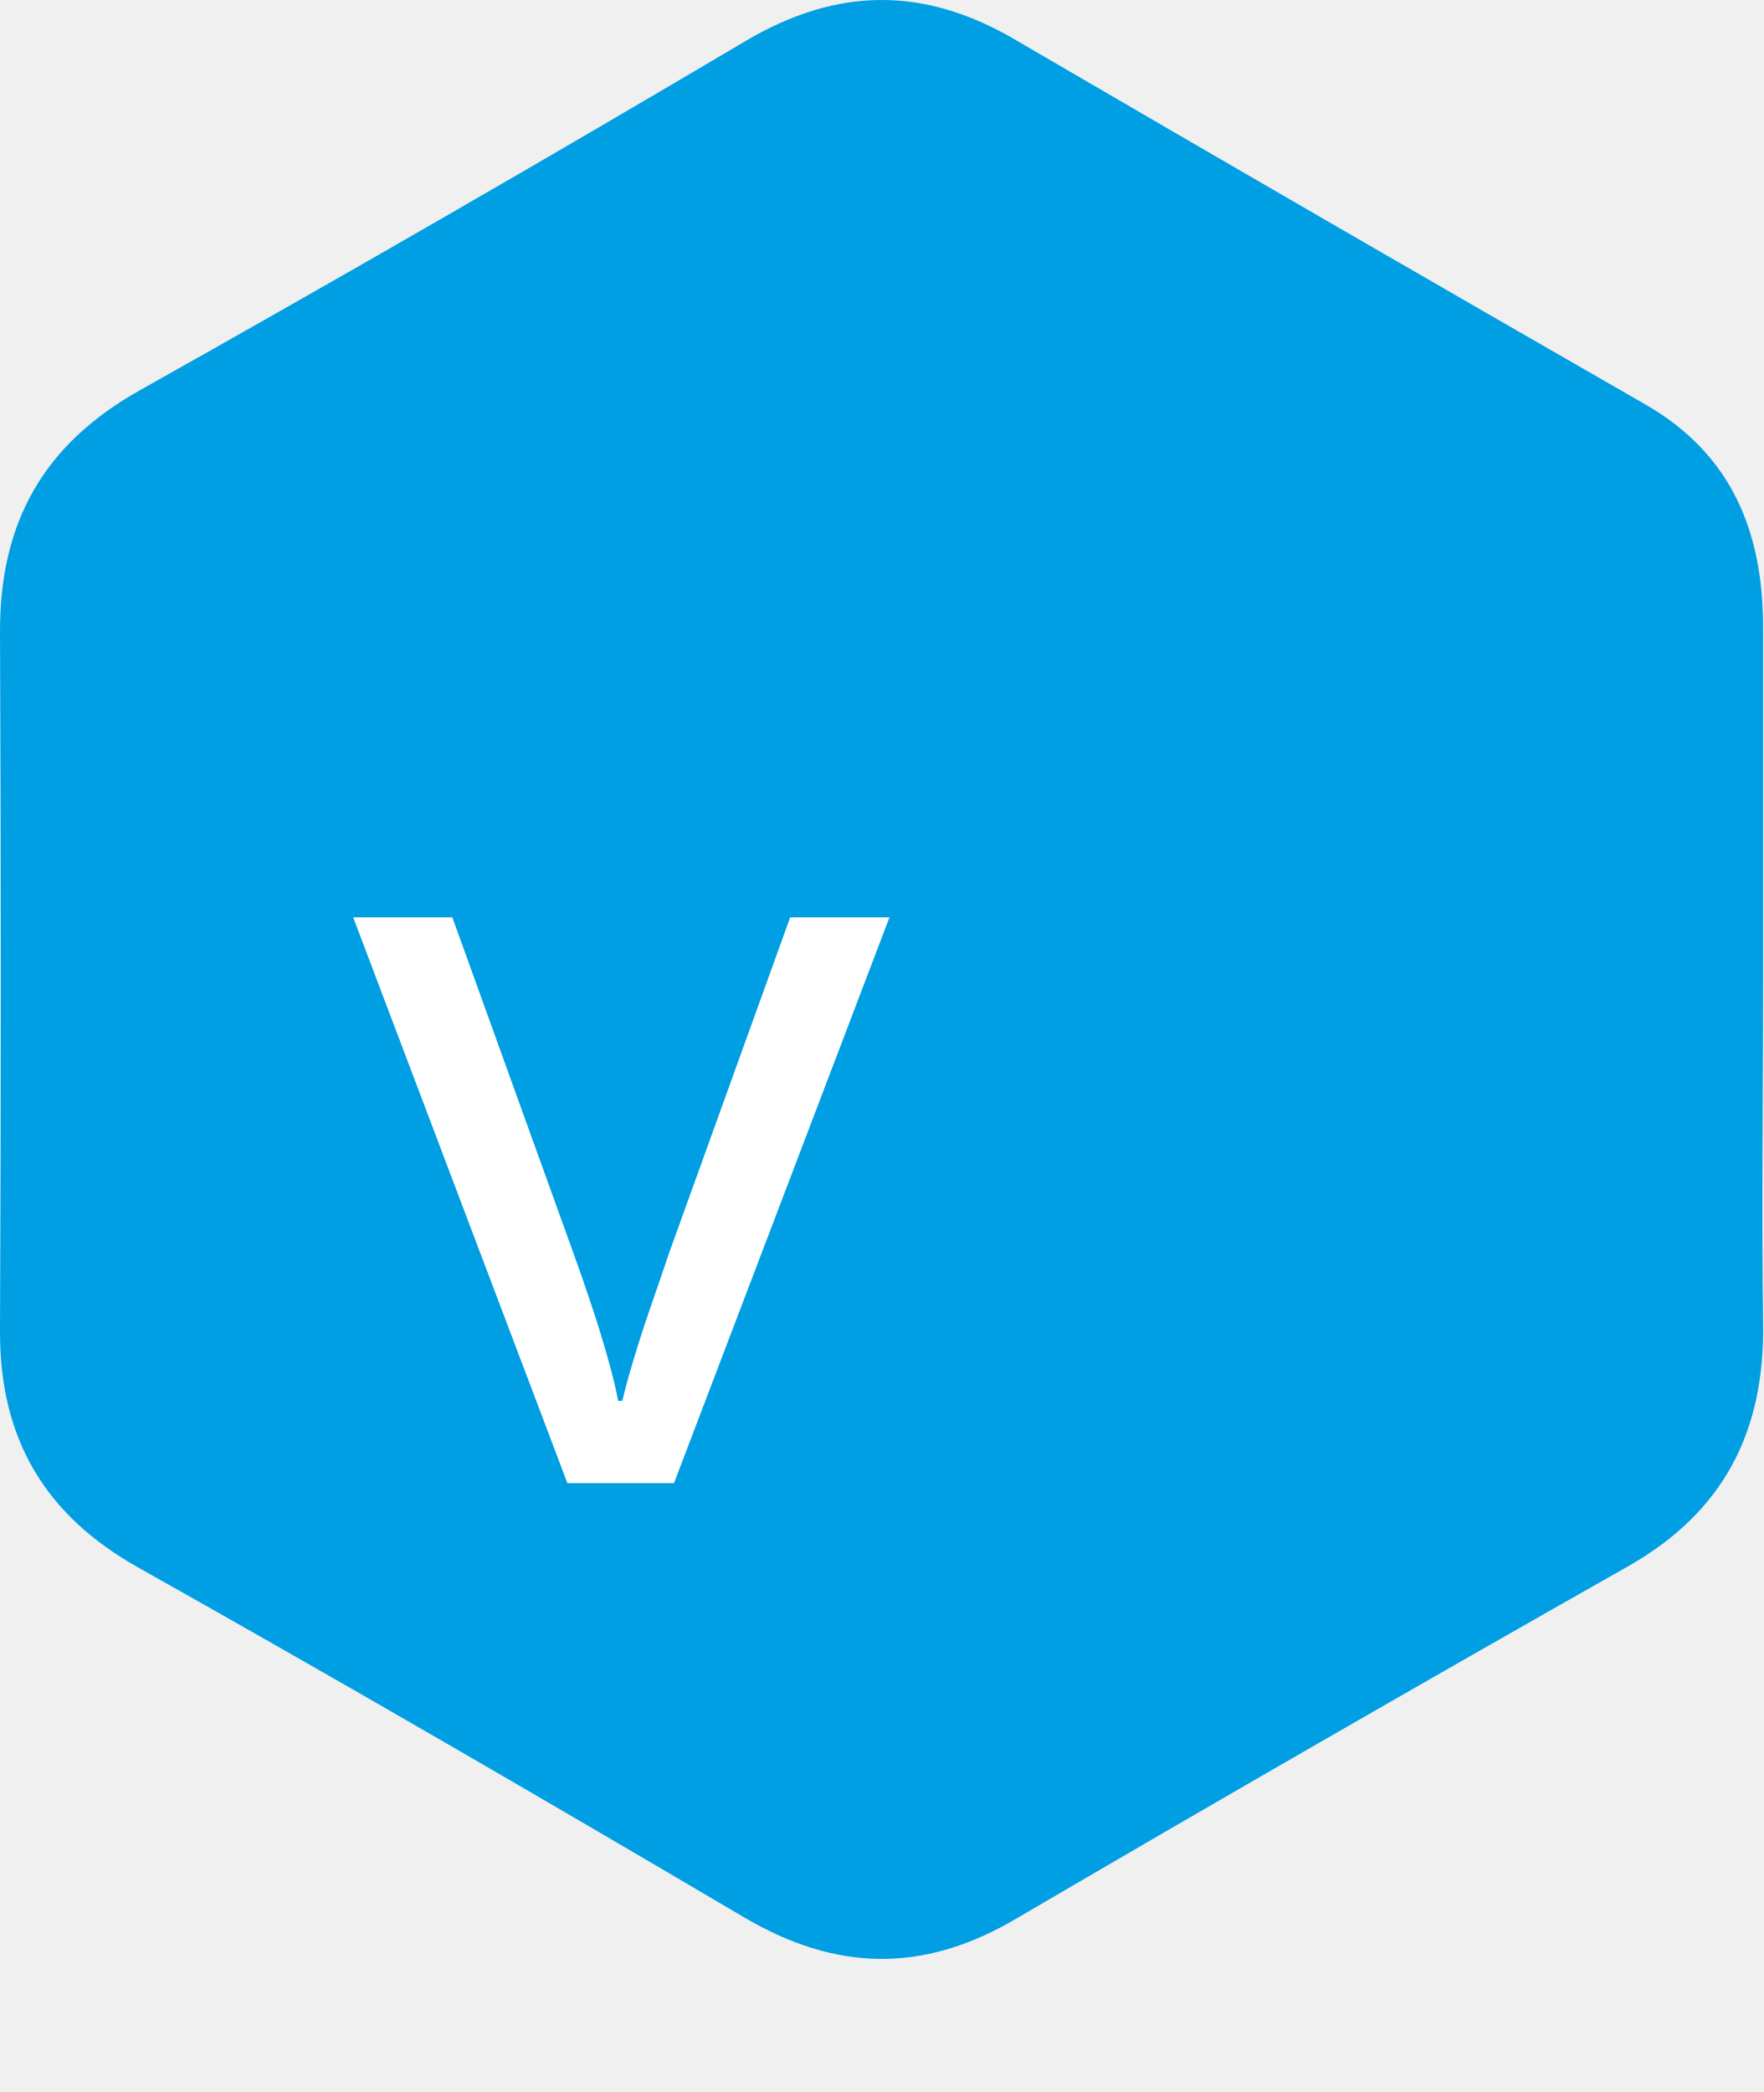
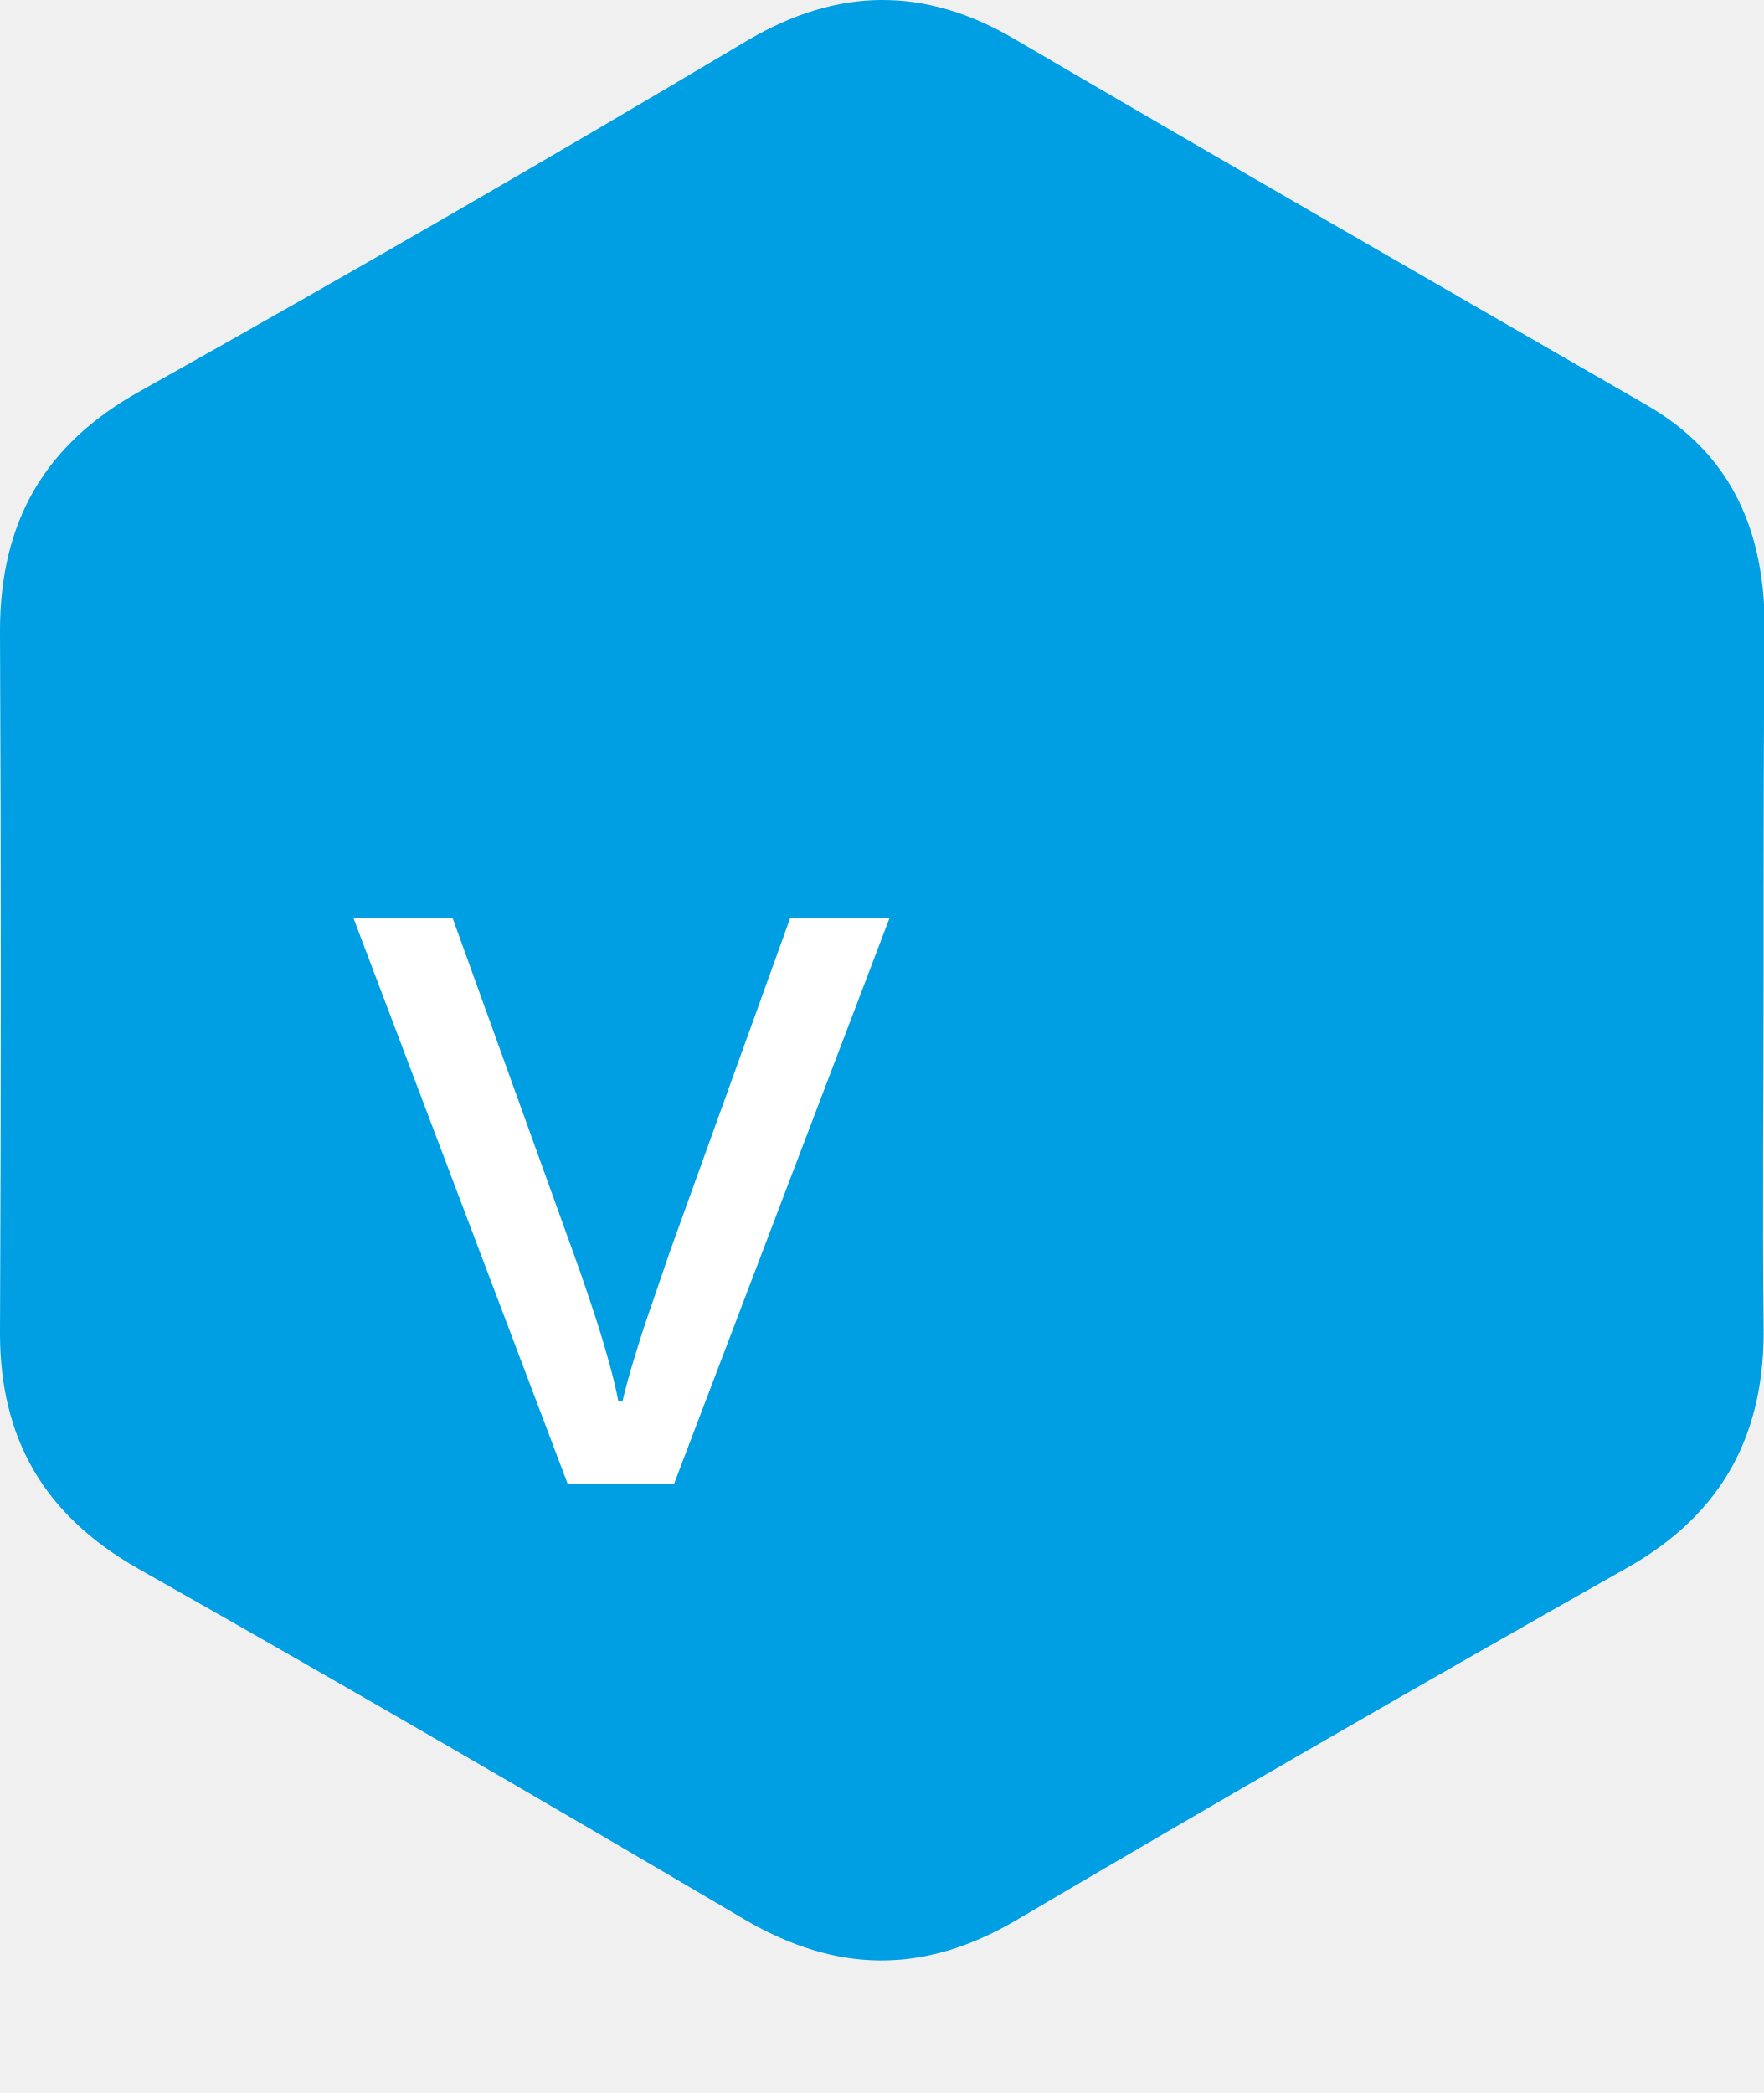
- <svg xmlns="http://www.w3.org/2000/svg" viewBox="0 0 152.03 180.36">
-   <defs>
-     <style>.cls-1{fill:#009fe3;}.cls-2{font-size:91px;fill:#fff;font-family:Auto-Techno, Auto Techno;}</style>
-   </defs>
-   <g id="Calque_2" data-name="Calque 2">
-     <g id="Calque_1-2" data-name="Calque 1">
-       <path class="cls-1" d="M152,84.57c0,9.83-.13,19.66,0,29.48.16,9.32-3.36,16.3-11.66,21q-26.48,15-52.72,30.36c-8,4.73-15.52,4.57-23.46-.1C46.85,155.1,29.46,145,11.93,135.15,3.81,130.59,0,124,0,114.86Q.14,84.64,0,54.41C0,45,3.76,38.31,12.05,33.65Q38.36,18.88,64.34,3.5c7.84-4.62,15.31-4.67,23.09-.13q27.13,15.83,54.39,31.48C149.34,39.16,152,45.91,152,54.09,152,64.25,152,74.41,152,84.57Z" />
-       <text class="cls-2" transform="translate(30.45 127.87)">v</text>
+ <svg xmlns="http://www.w3.org/2000/svg" version="1.1" id="Calque_1" x="0px" y="0px" viewBox="0 0 152 180.4" style="enable-background:new 0 0 152 180.4;" xml:space="preserve">
+   <style type="text/css">
+ 	.st0{fill:#009FE3;}
+ 	.st1{fill:#FFFFFF;}
+ 	.st2{font-family:'Auto-Techno';}
+ 	.st3{font-size:91px;}
+ </style>
+   <g id="Calque_2_00000127764002062747518350000000756503184012066982_">
+     <g id="Calque_1-2">
+       <path class="st0" d="M152,84.6c0,9.8-0.1,19.7,0,29.5c0.2,9.3-3.4,16.3-11.7,21c-17.7,10-35.2,20.1-52.7,30.4    c-8,4.7-15.5,4.6-23.5-0.1c-17.3-10.2-34.7-20.3-52.2-30.2C3.8,130.6,0,124,0,114.9c0.1-20.1,0.1-40.3,0-60.5    C0,45,3.8,38.3,12.1,33.7c17.5-9.8,35-19.9,52.3-30.2c7.8-4.6,15.3-4.7,23.1-0.1c18.1,10.6,36.2,21,54.4,31.5    c7.5,4.3,10.2,11.1,10.2,19.2C152,64.2,152,74.4,152,84.6z" />
+       <text transform="matrix(1 0 0 1 30.45 127.87)" class="st1 st2 st3">v</text>
    </g>
  </g>
</svg>
